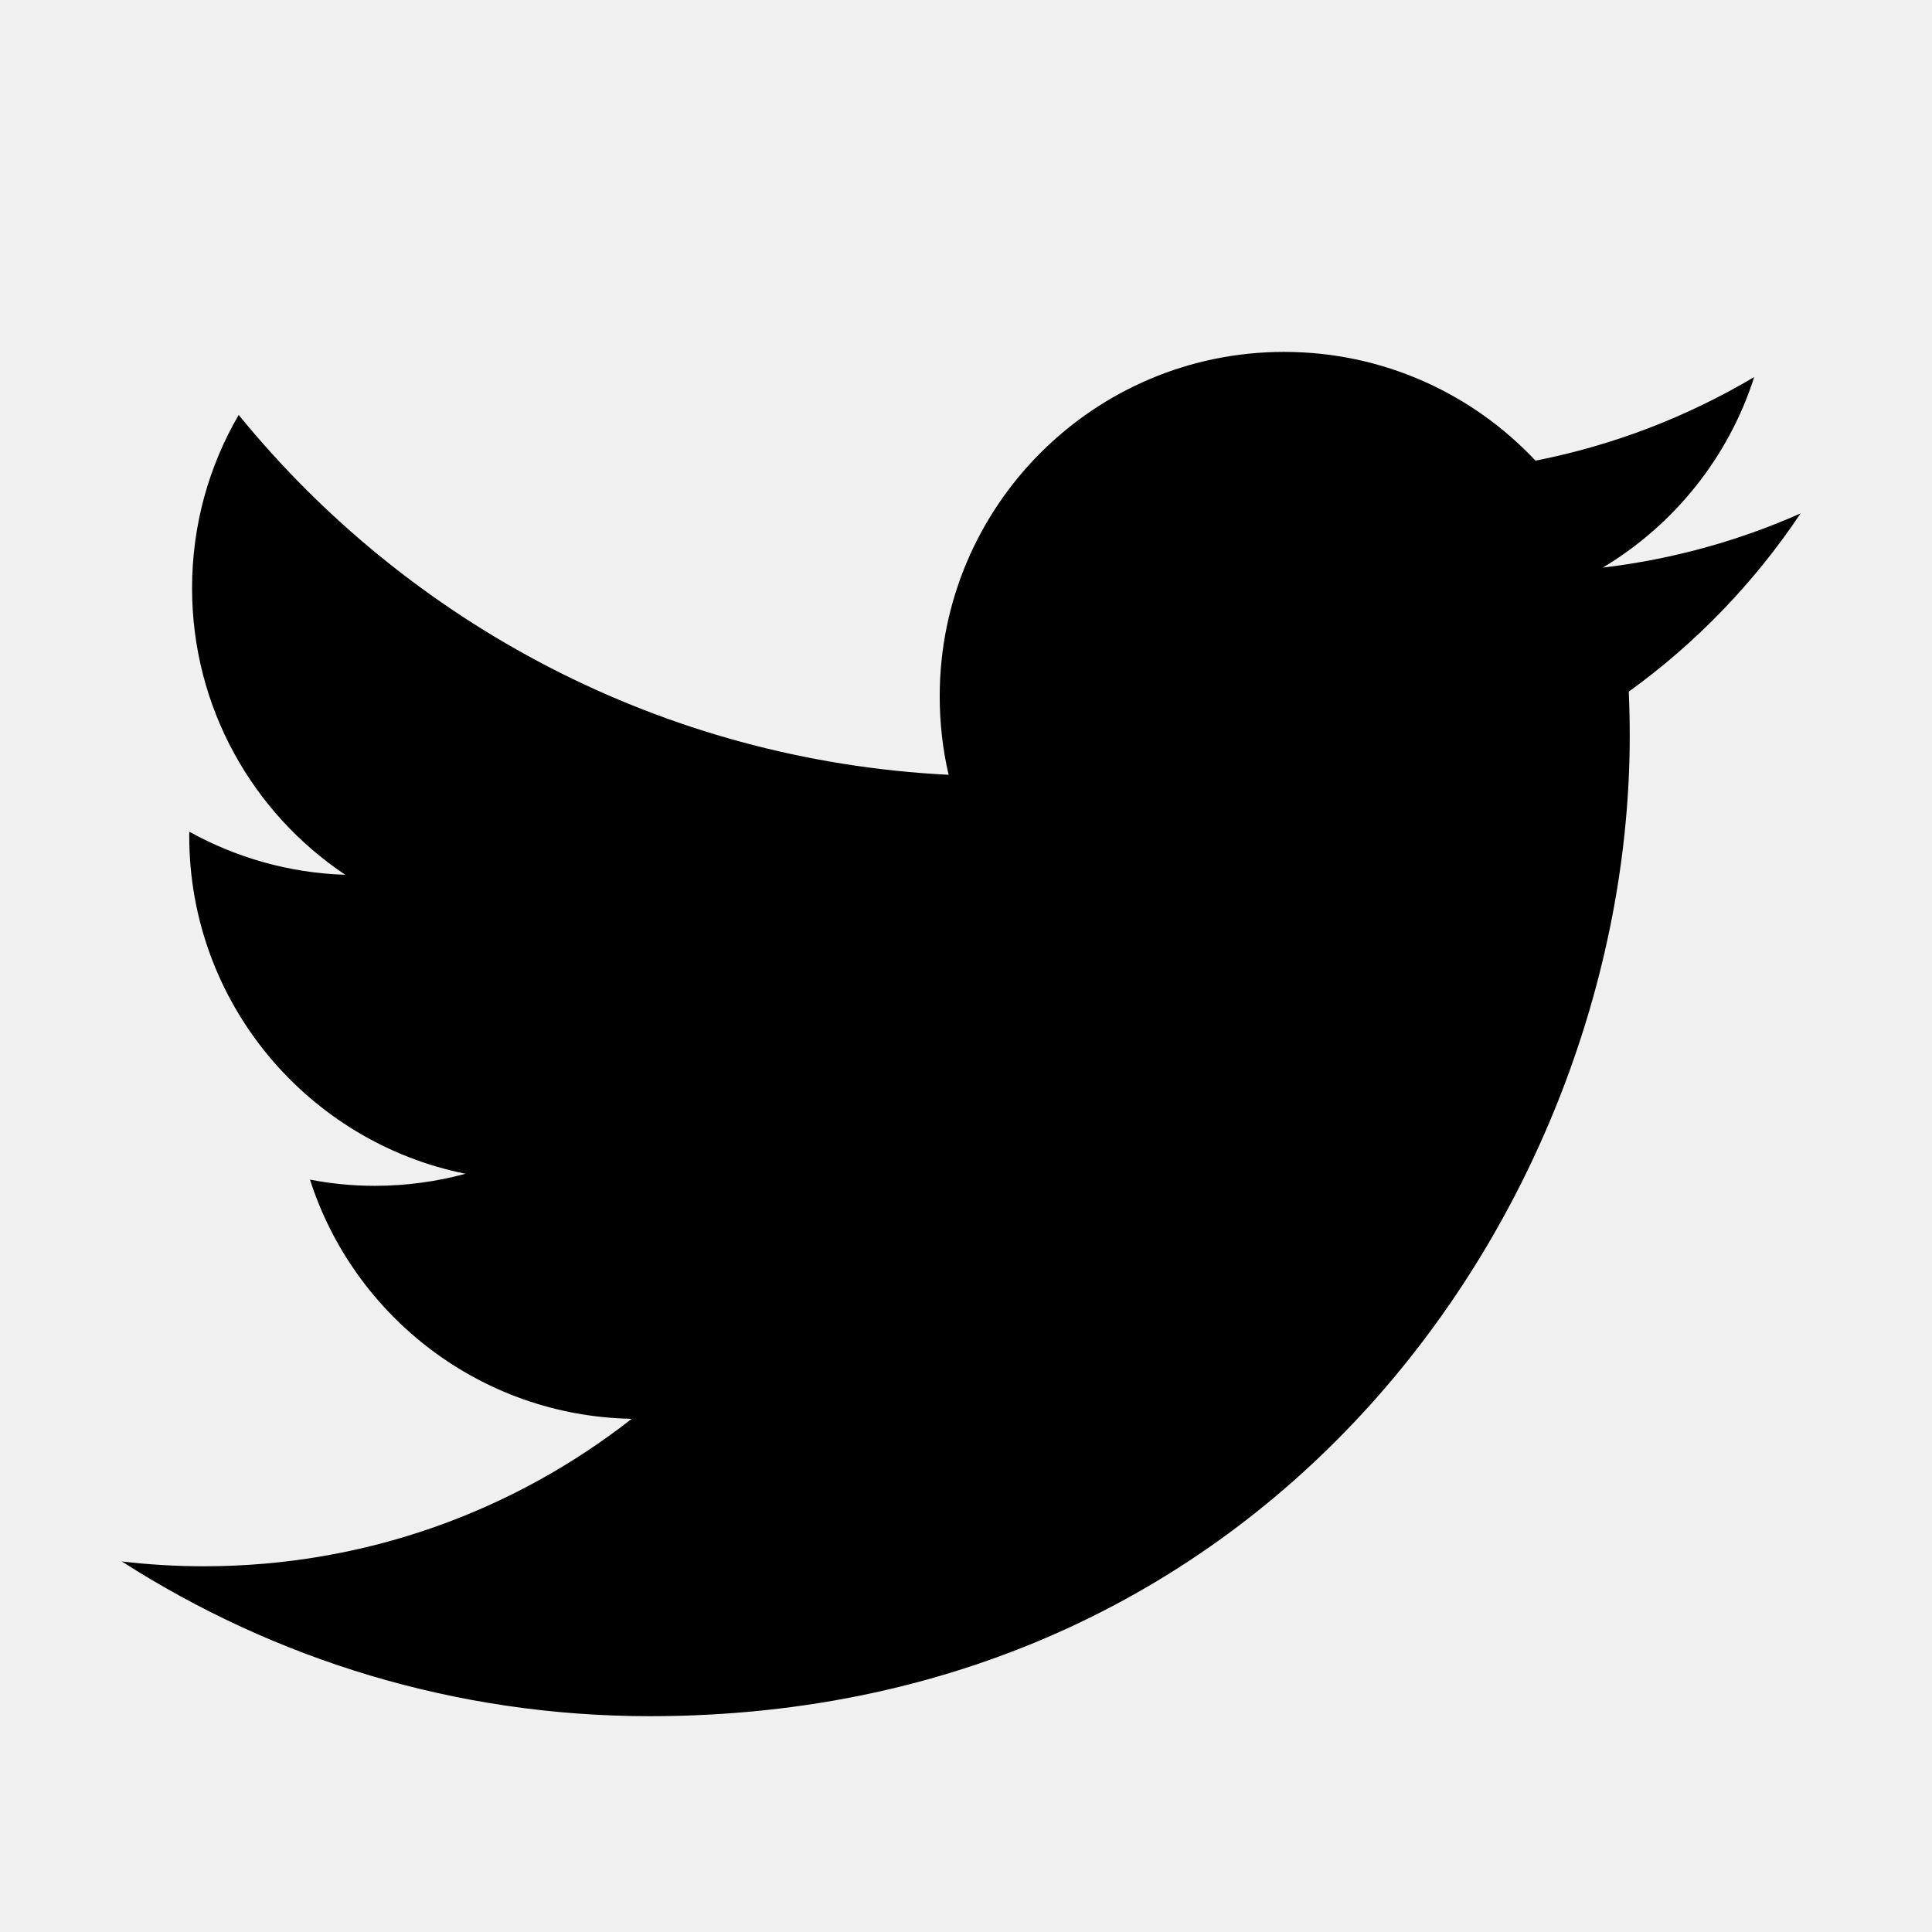
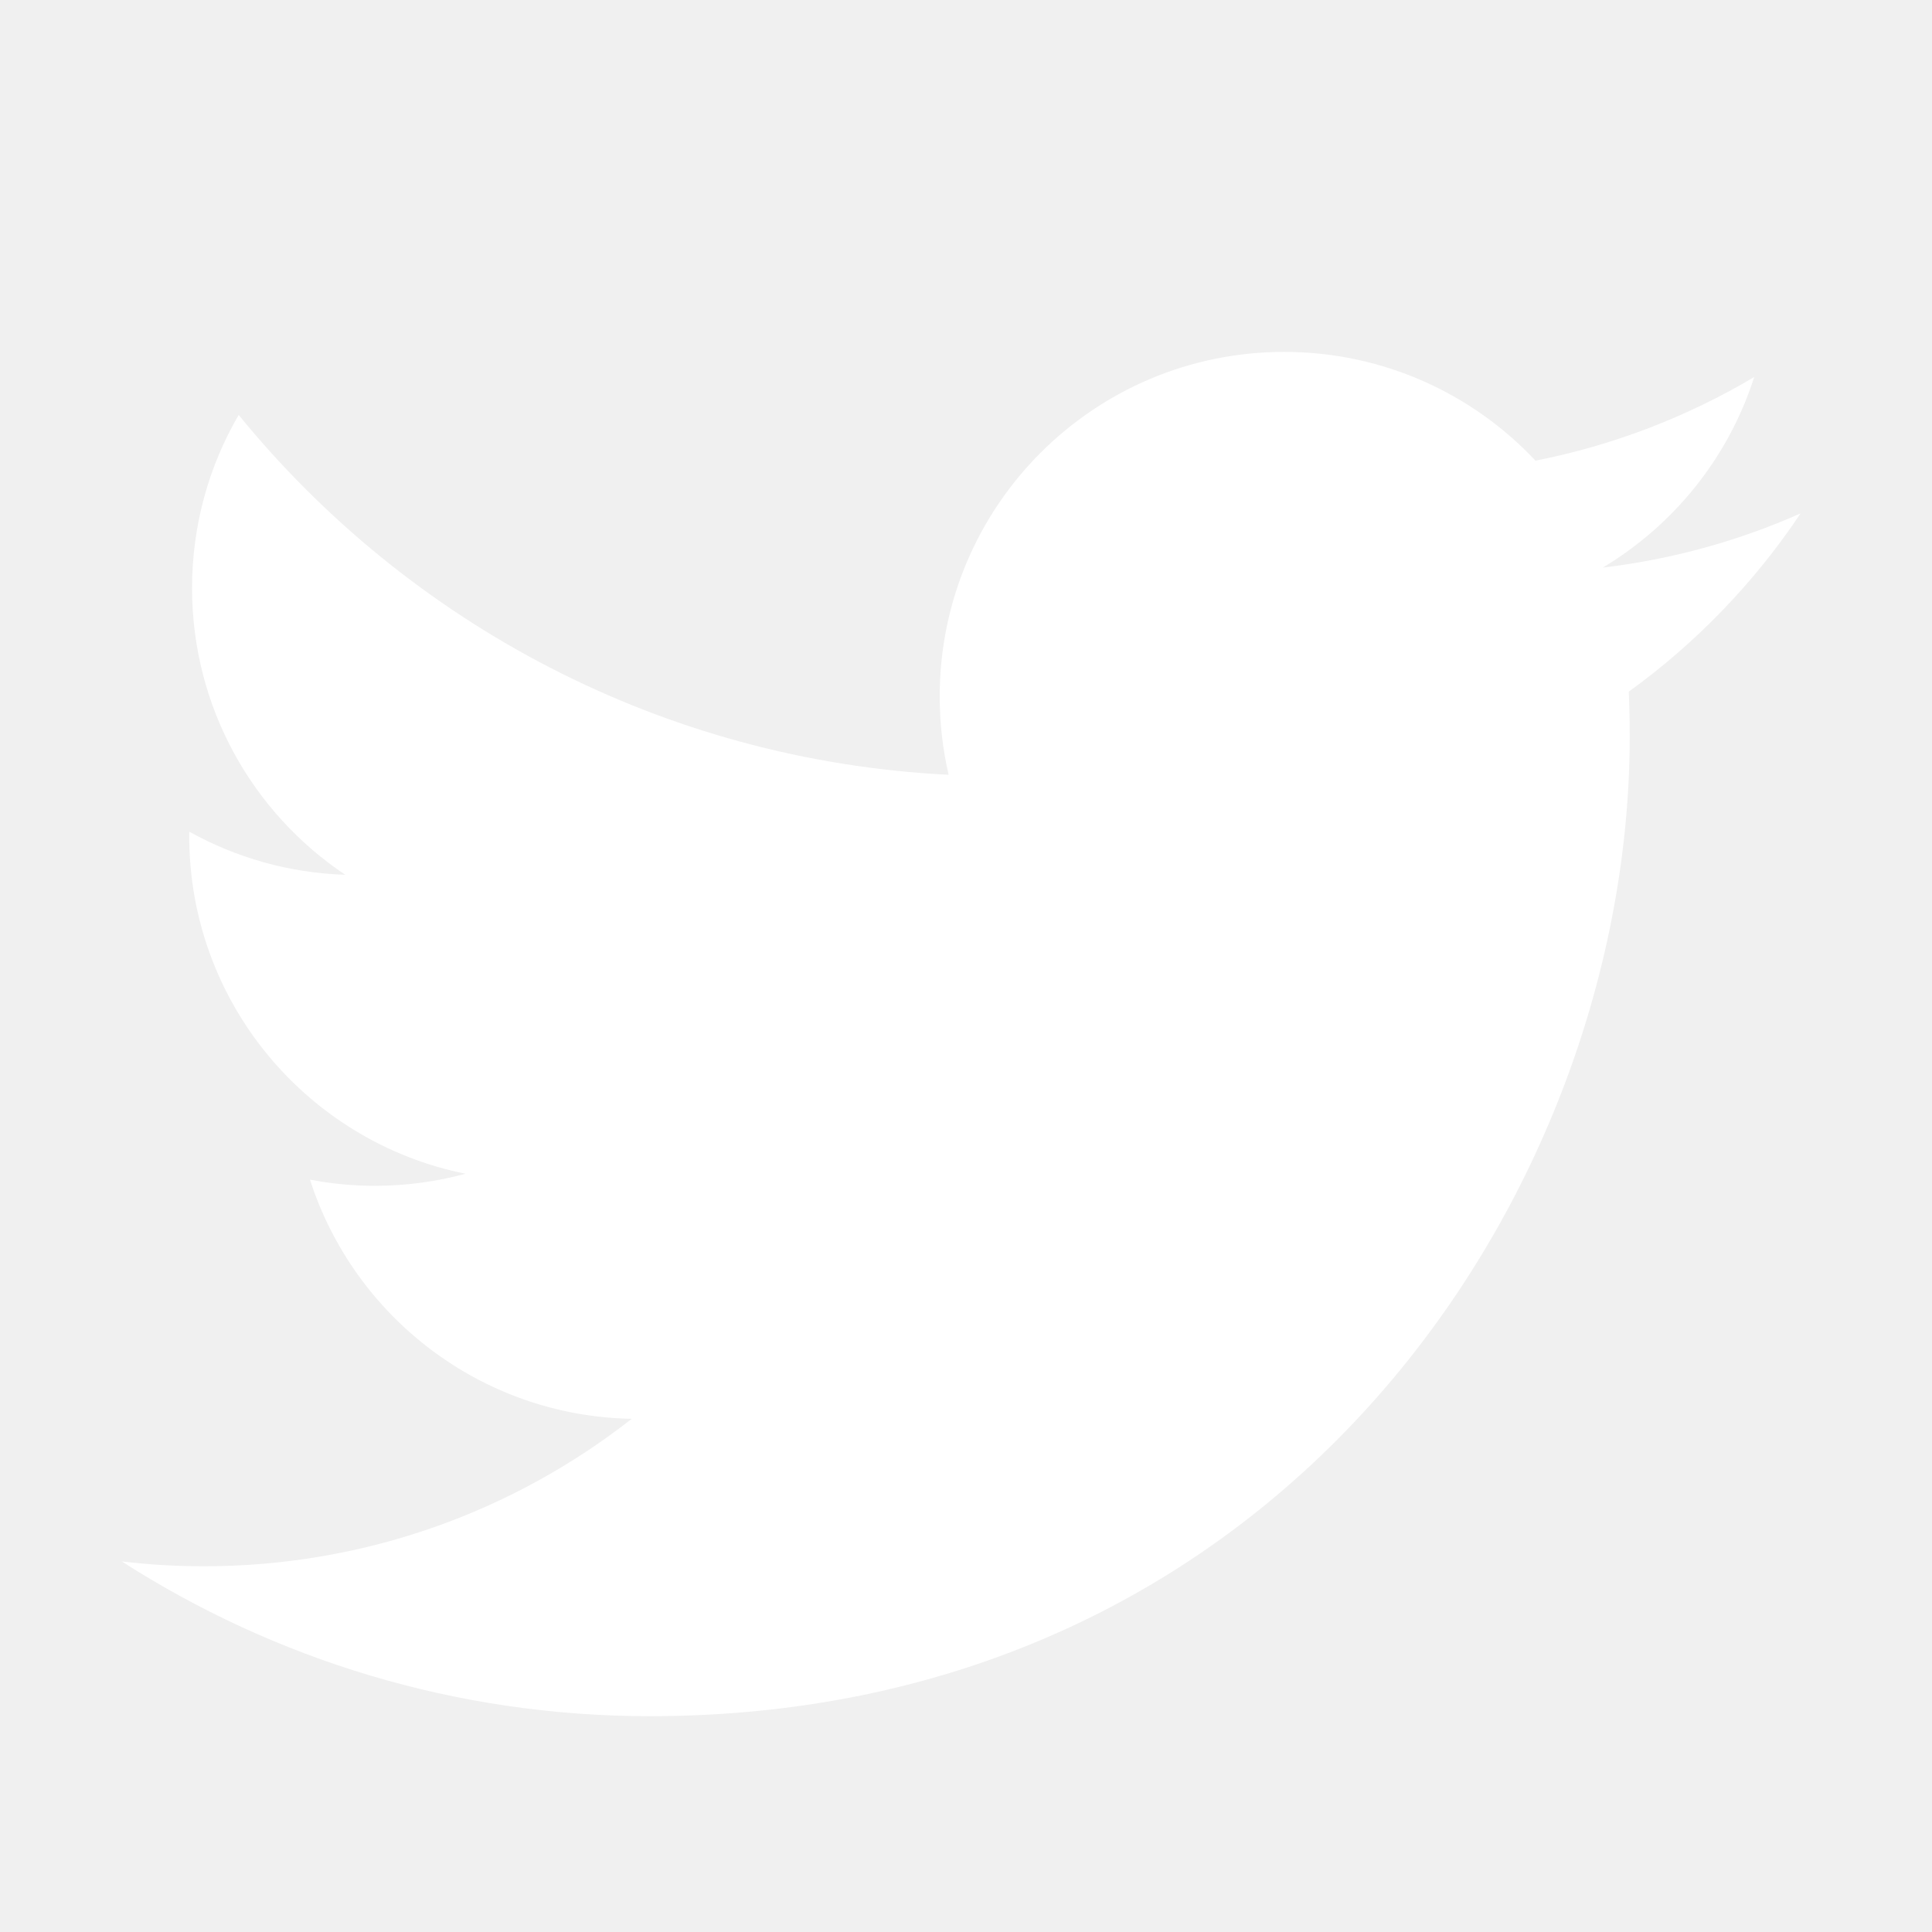
<svg xmlns="http://www.w3.org/2000/svg" enable-background="new 0 0 56.693 56.693" height="56.693px" id="Layer_1" version="1.1" viewBox="0 0 56.693 56.693" width="56.693px" xml:space="preserve">
-   <path d="M52.837,15.065c-1.811,0.805-3.76,1.348-5.805,1.591c2.088-1.25,3.689-3.23,4.444-5.592c-1.953,1.159-4.115,2-6.418,2.454  c-1.843-1.964-4.47-3.192-7.377-3.192c-5.581,0-10.106,4.525-10.106,10.107c0,0.791,0.089,1.562,0.262,2.303  c-8.4-0.422-15.848-4.445-20.833-10.56c-0.87,1.492-1.368,3.228-1.368,5.082c0,3.506,1.784,6.6,4.496,8.412  c-1.656-0.053-3.215-0.508-4.578-1.265c-0.001,0.042-0.001,0.085-0.001,0.128c0,4.896,3.484,8.98,8.108,9.91  c-0.848,0.23-1.741,0.354-2.663,0.354c-0.652,0-1.285-0.063-1.902-0.182c1.287,4.015,5.019,6.938,9.441,7.019  c-3.459,2.711-7.816,4.327-12.552,4.327c-0.815,0-1.62-0.048-2.411-0.142c4.474,2.869,9.786,4.541,15.493,4.541  c18.591,0,28.756-15.4,28.756-28.756c0-0.438-0.009-0.875-0.028-1.309C49.769,18.873,51.483,17.092,52.837,15.065z" />
+   <path fill="#fff" d="M52.837,15.065c-1.811,0.805-3.76,1.348-5.805,1.591c2.088-1.25,3.689-3.23,4.444-5.592c-1.953,1.159-4.115,2-6.418,2.454  c-1.843-1.964-4.47-3.192-7.377-3.192c-5.581,0-10.106,4.525-10.106,10.107c0,0.791,0.089,1.562,0.262,2.303  c-8.4-0.422-15.848-4.445-20.833-10.56c-0.87,1.492-1.368,3.228-1.368,5.082c0,3.506,1.784,6.6,4.496,8.412  c-1.656-0.053-3.215-0.508-4.578-1.265c-0.001,0.042-0.001,0.085-0.001,0.128c0,4.896,3.484,8.98,8.108,9.91  c-0.848,0.23-1.741,0.354-2.663,0.354c-0.652,0-1.285-0.063-1.902-0.182c1.287,4.015,5.019,6.938,9.441,7.019  c-3.459,2.711-7.816,4.327-12.552,4.327c-0.815,0-1.62-0.048-2.411-0.142c4.474,2.869,9.786,4.541,15.493,4.541  c18.591,0,28.756-15.4,28.756-28.756c0-0.438-0.009-0.875-0.028-1.309C49.769,18.873,51.483,17.092,52.837,15.065z" />
</svg>
